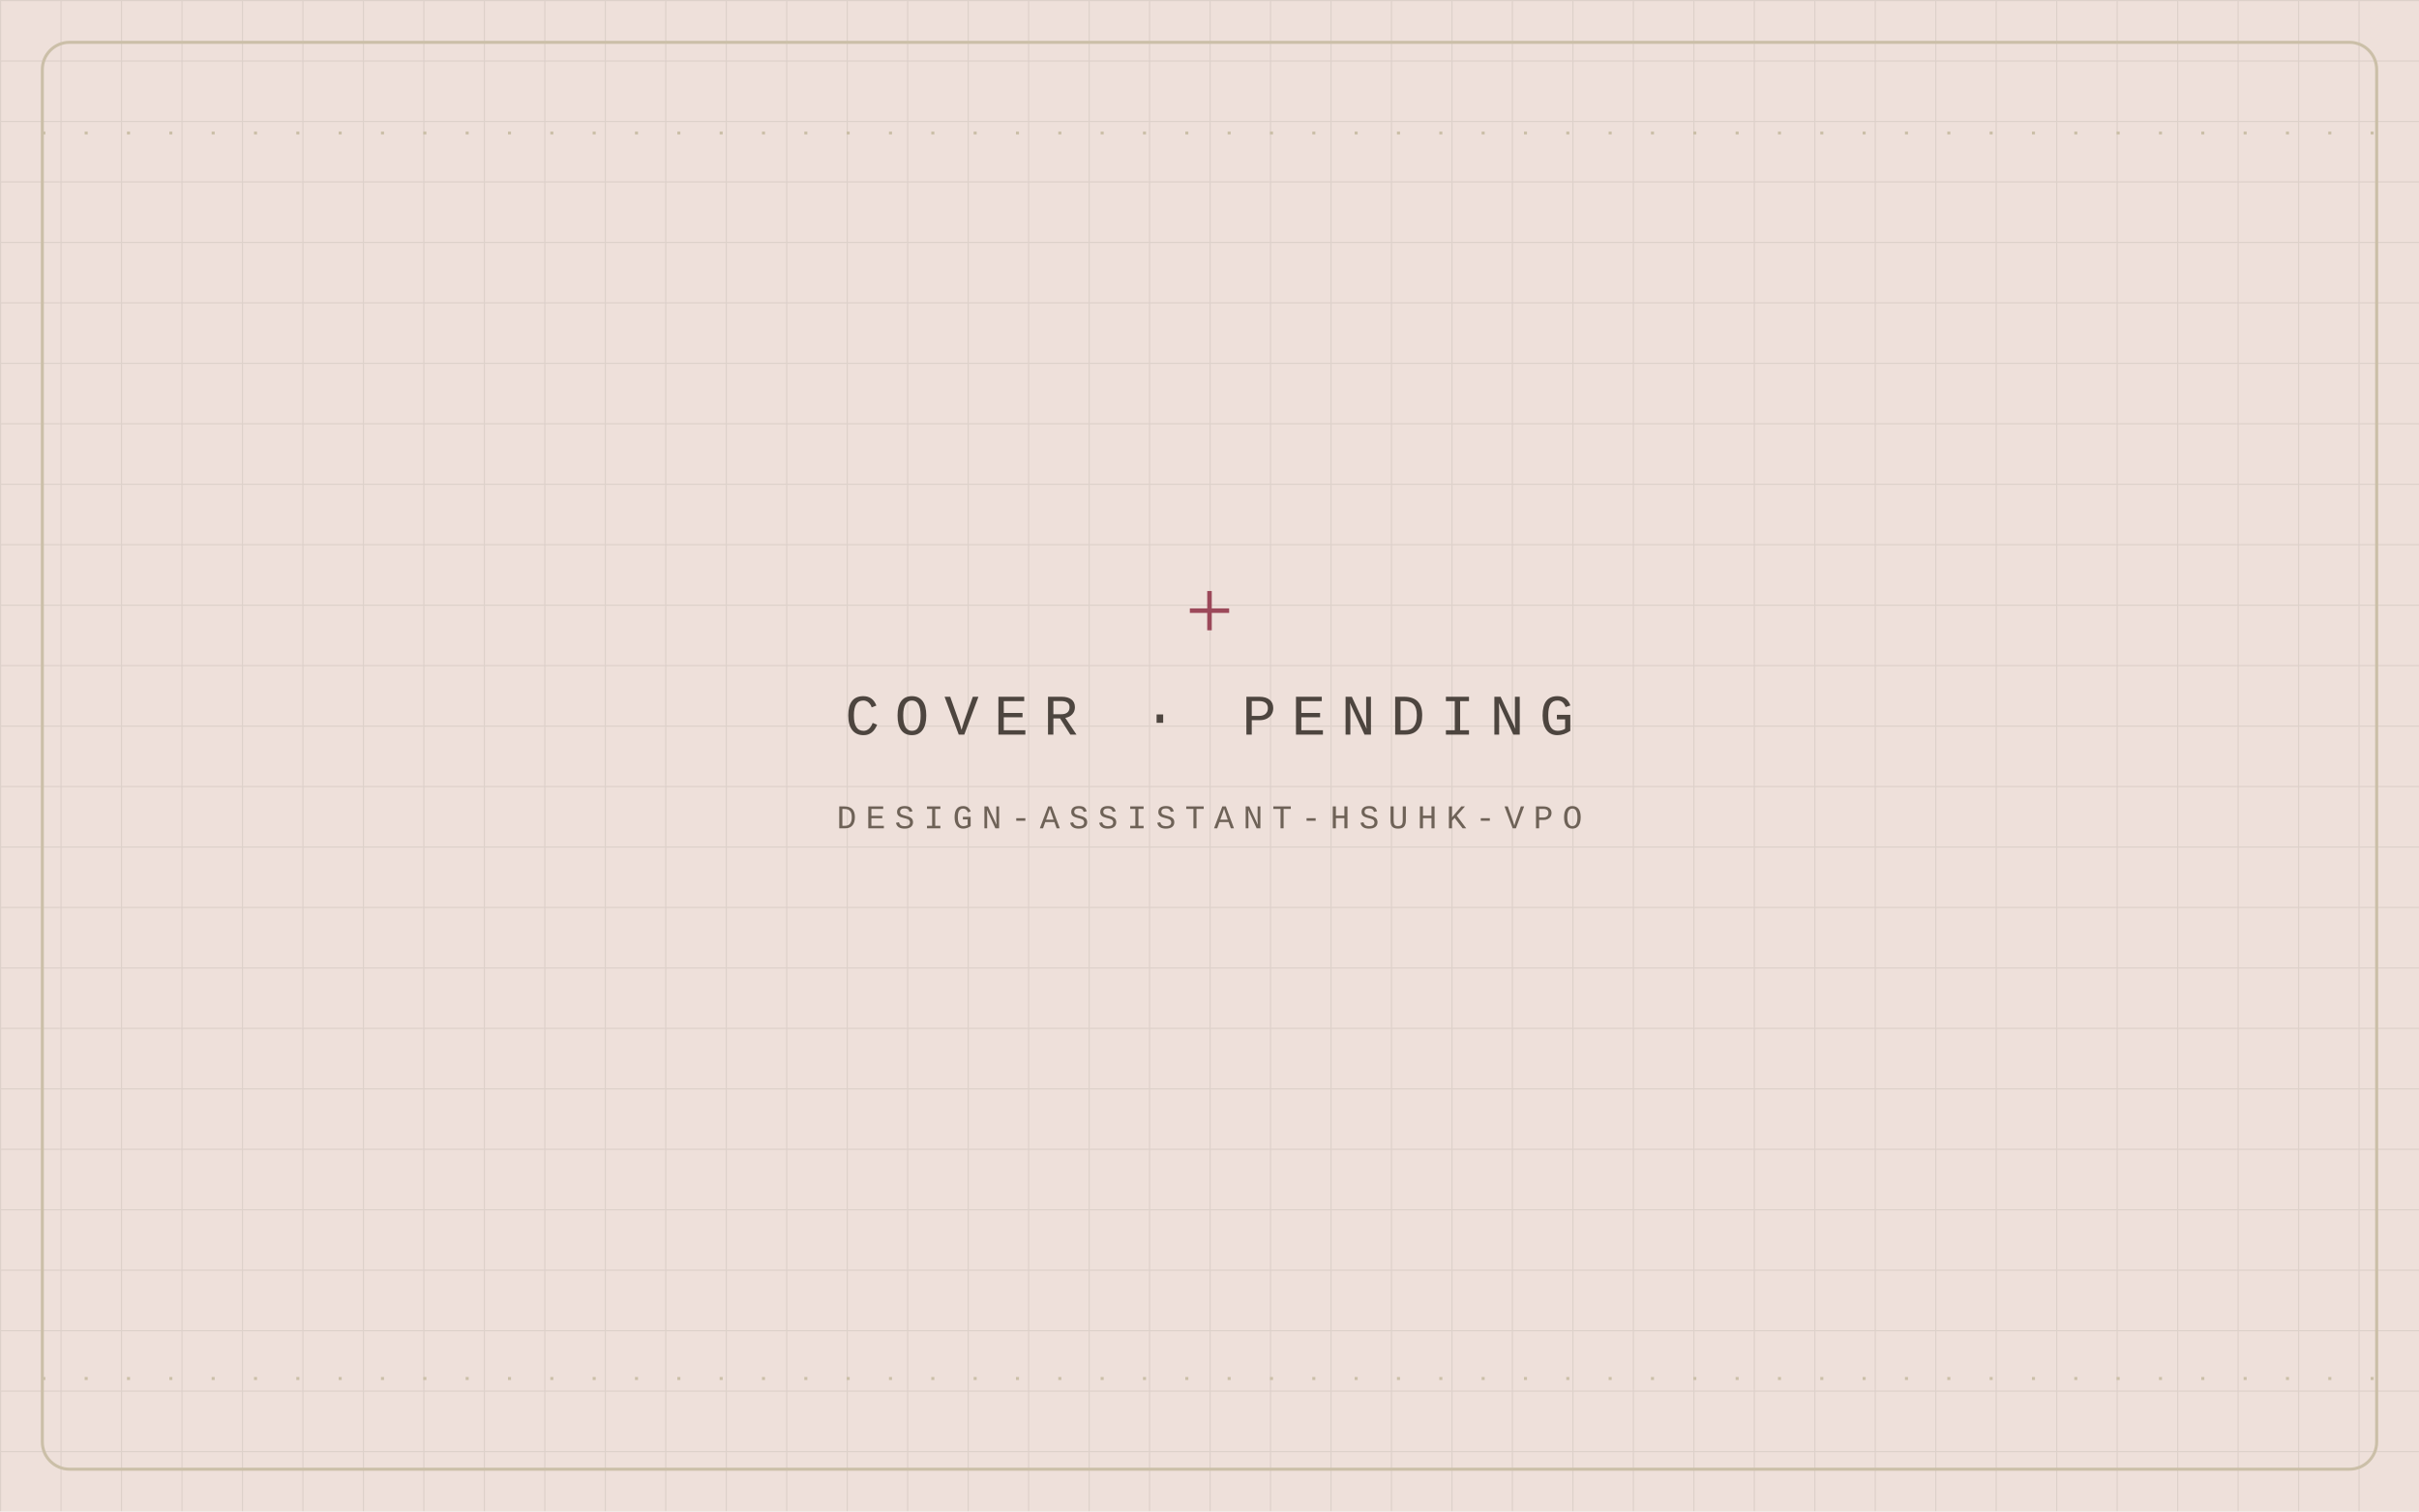
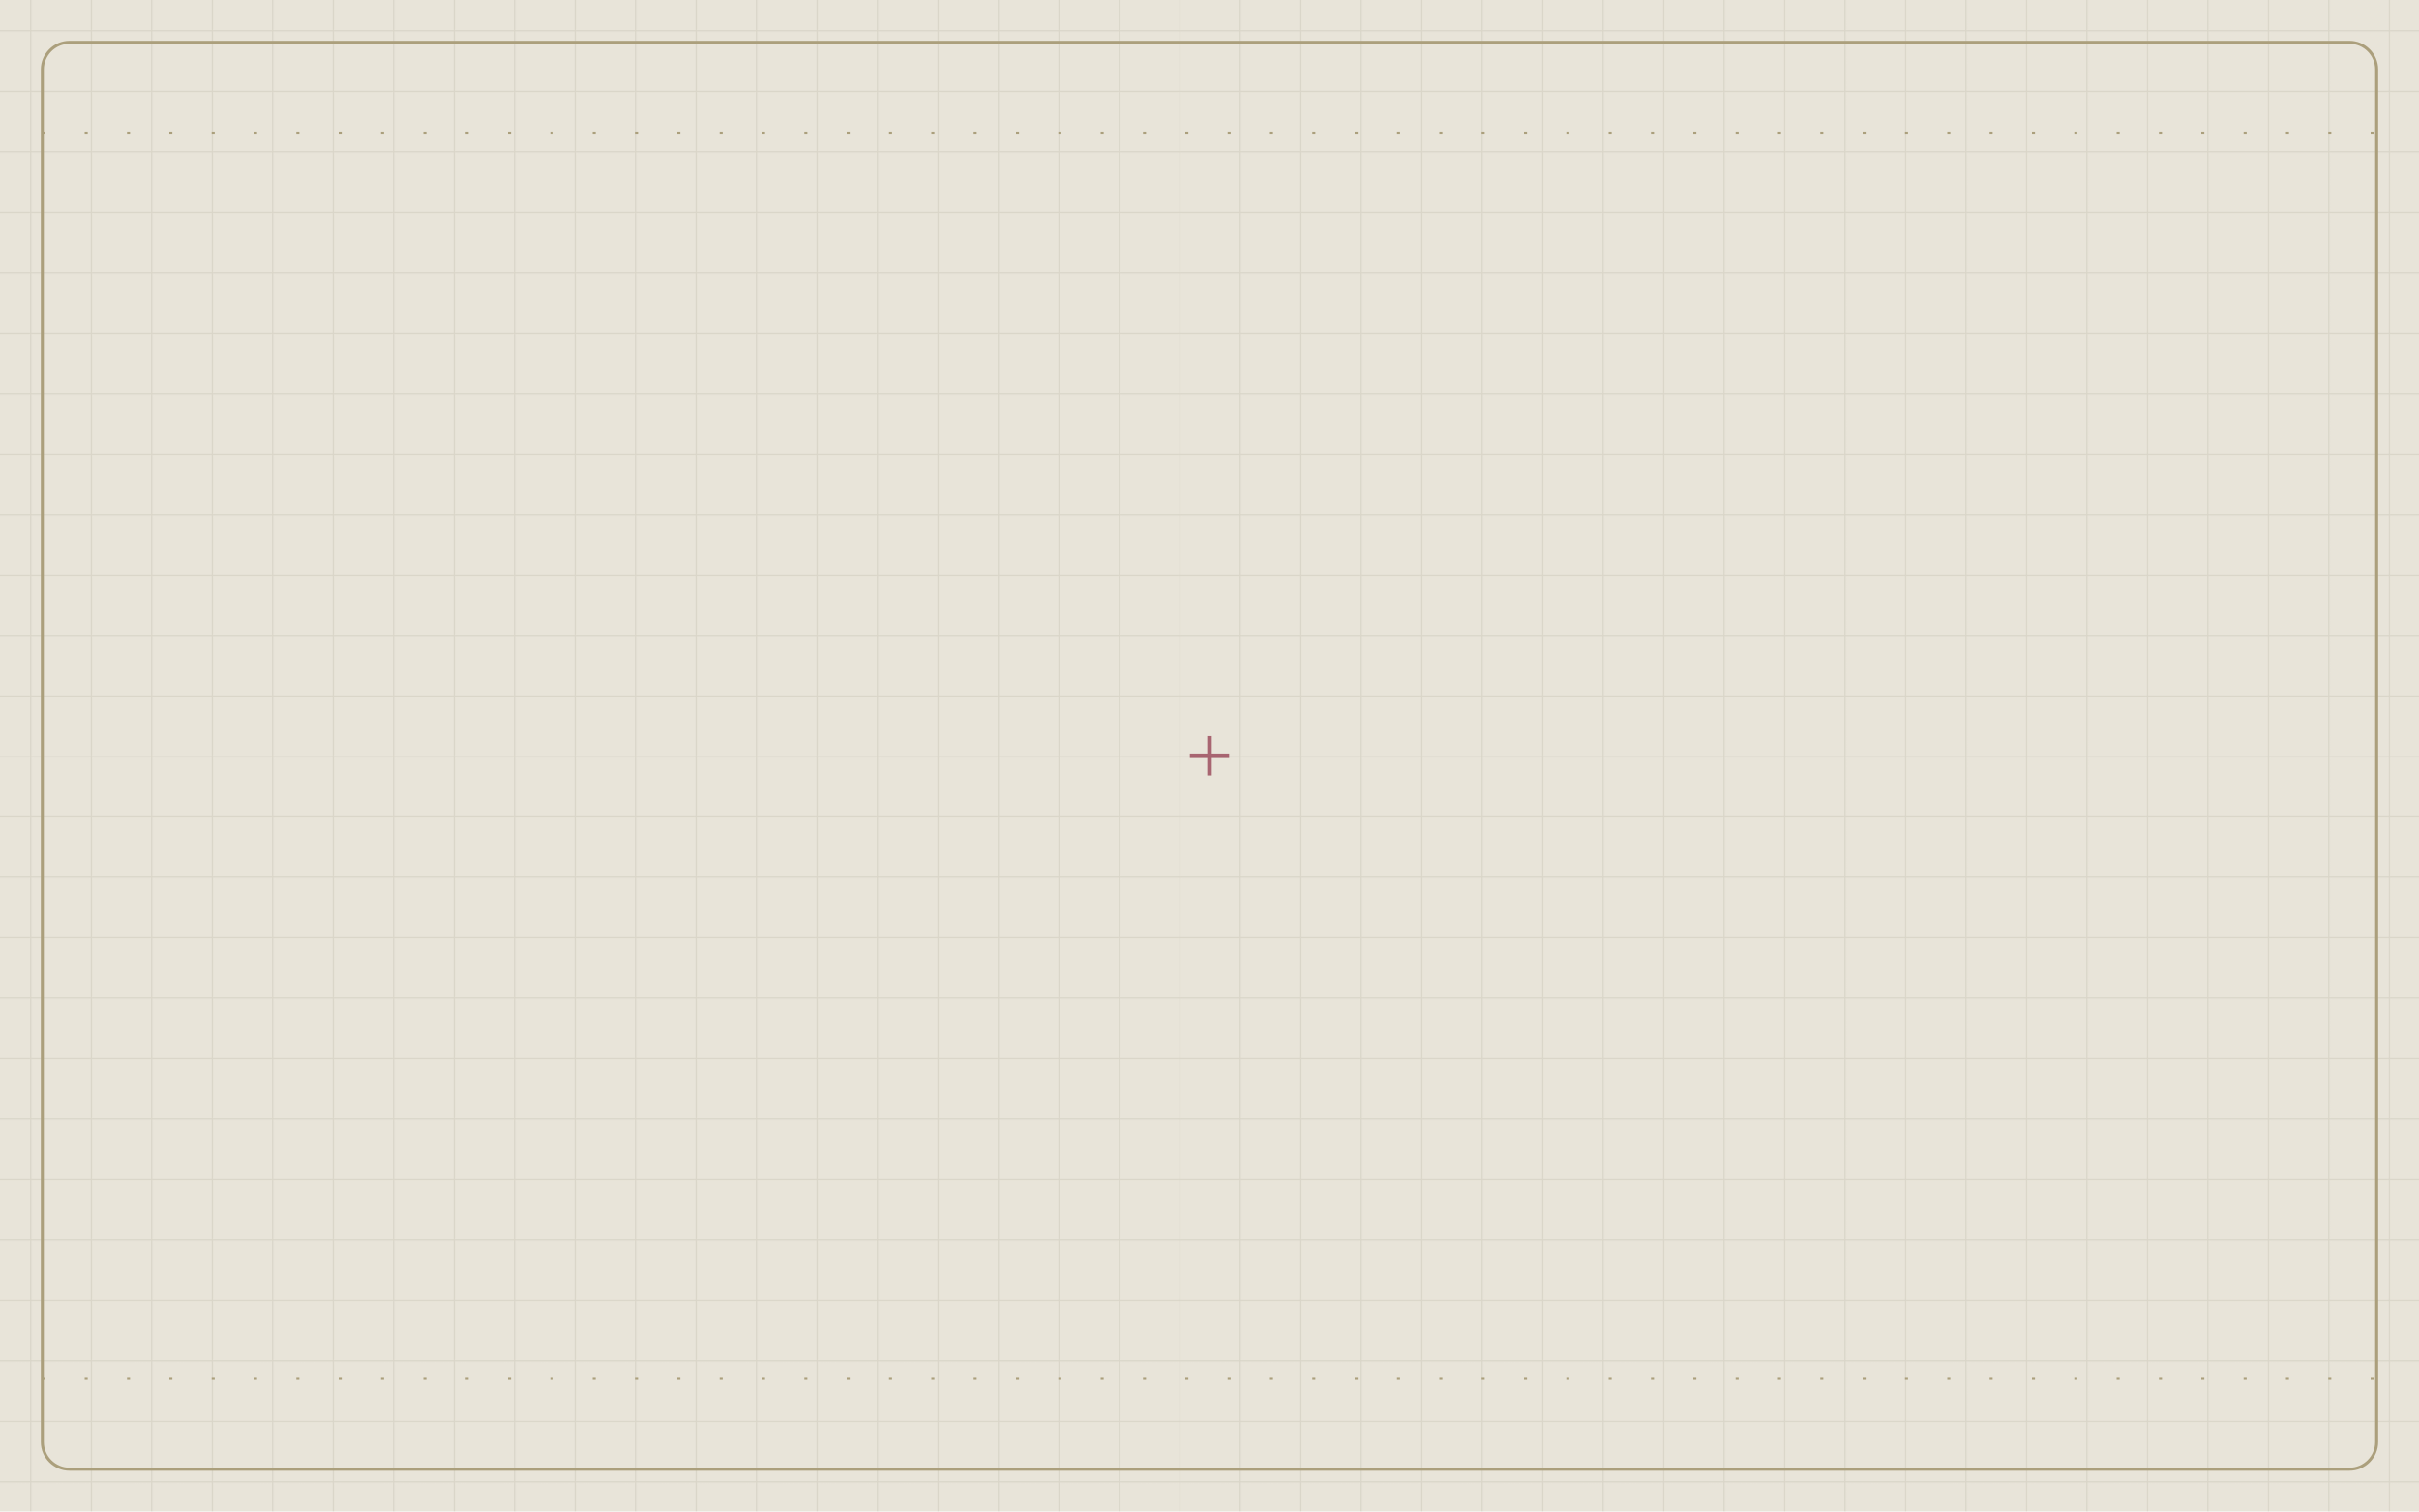
- <svg xmlns="http://www.w3.org/2000/svg" width="1600" height="1000" viewBox="0 0 1600 1000" role="img" aria-label="Placeholder image">
+ <svg xmlns="http://www.w3.org/2000/svg" width="1600" height="1000" viewBox="0 0 1600 1000" role="presentation">
  <defs>
-     <pattern id="ledger" width="40" height="40" patternUnits="userSpaceOnUse">
-       <path d="M40 0H0v40" fill="none" stroke="#2a241e" stroke-opacity="0.085" stroke-width="1.5" />
+     <pattern id="ledger" width="40" height="40" patternUnits="userSpaceOnUse" patternTransform="translate(20 20)">
+       <path d="M40 0H0v40" fill="none" stroke="hsl(44 18% 34%)" stroke-opacity="0.11" stroke-width="1.5" />
    </pattern>
  </defs>
-   <rect width="1600" height="1000" fill="#eee0da" />
+   <rect width="1600" height="1000" fill="hsl(44 24% 88%)" />
  <rect width="1600" height="1000" fill="url(#ledger)" />
-   <rect x="28" y="28" width="1544" height="944" fill="none" stroke="#cbbfa8" stroke-width="2" rx="18" />
-   <line x1="28" y1="88" x2="1572" y2="88" stroke="#cbbfa8" stroke-width="2" stroke-dasharray="2 26" />
-   <line x1="28" y1="912" x2="1572" y2="912" stroke="#cbbfa8" stroke-width="2" stroke-dasharray="2 26" />
-   <path d="M787 404h26M800 391v26" stroke="#8e2f45" stroke-opacity="0.85" stroke-width="3" />
-   <text x="800" y="486" text-anchor="middle" font-family="'IBM Plex Mono','Courier New',monospace" font-size="38" letter-spacing="10" fill="#2a241e" fill-opacity="0.82">COVER · PENDING</text>
-   <text x="800" y="548" text-anchor="middle" font-family="'IBM Plex Mono','Courier New',monospace" font-size="22" letter-spacing="6" fill="#6e6257">DESIGN-ASSISTANT-HSUHK-VPO</text>
+   <rect x="28" y="28" width="1544" height="944" fill="none" stroke="hsl(44 22% 58%)" stroke-width="2" rx="18" />
+   <line x1="28" y1="88" x2="1572" y2="88" stroke="hsl(44 22% 58%)" stroke-width="2" stroke-dasharray="2 26" />
+   <line x1="28" y1="912" x2="1572" y2="912" stroke="hsl(44 22% 58%)" stroke-width="2" stroke-dasharray="2 26" />
+   <path d="M787 500h26M800 487v26" stroke="#8e2f45" stroke-opacity="0.7" stroke-width="3" />
</svg>
